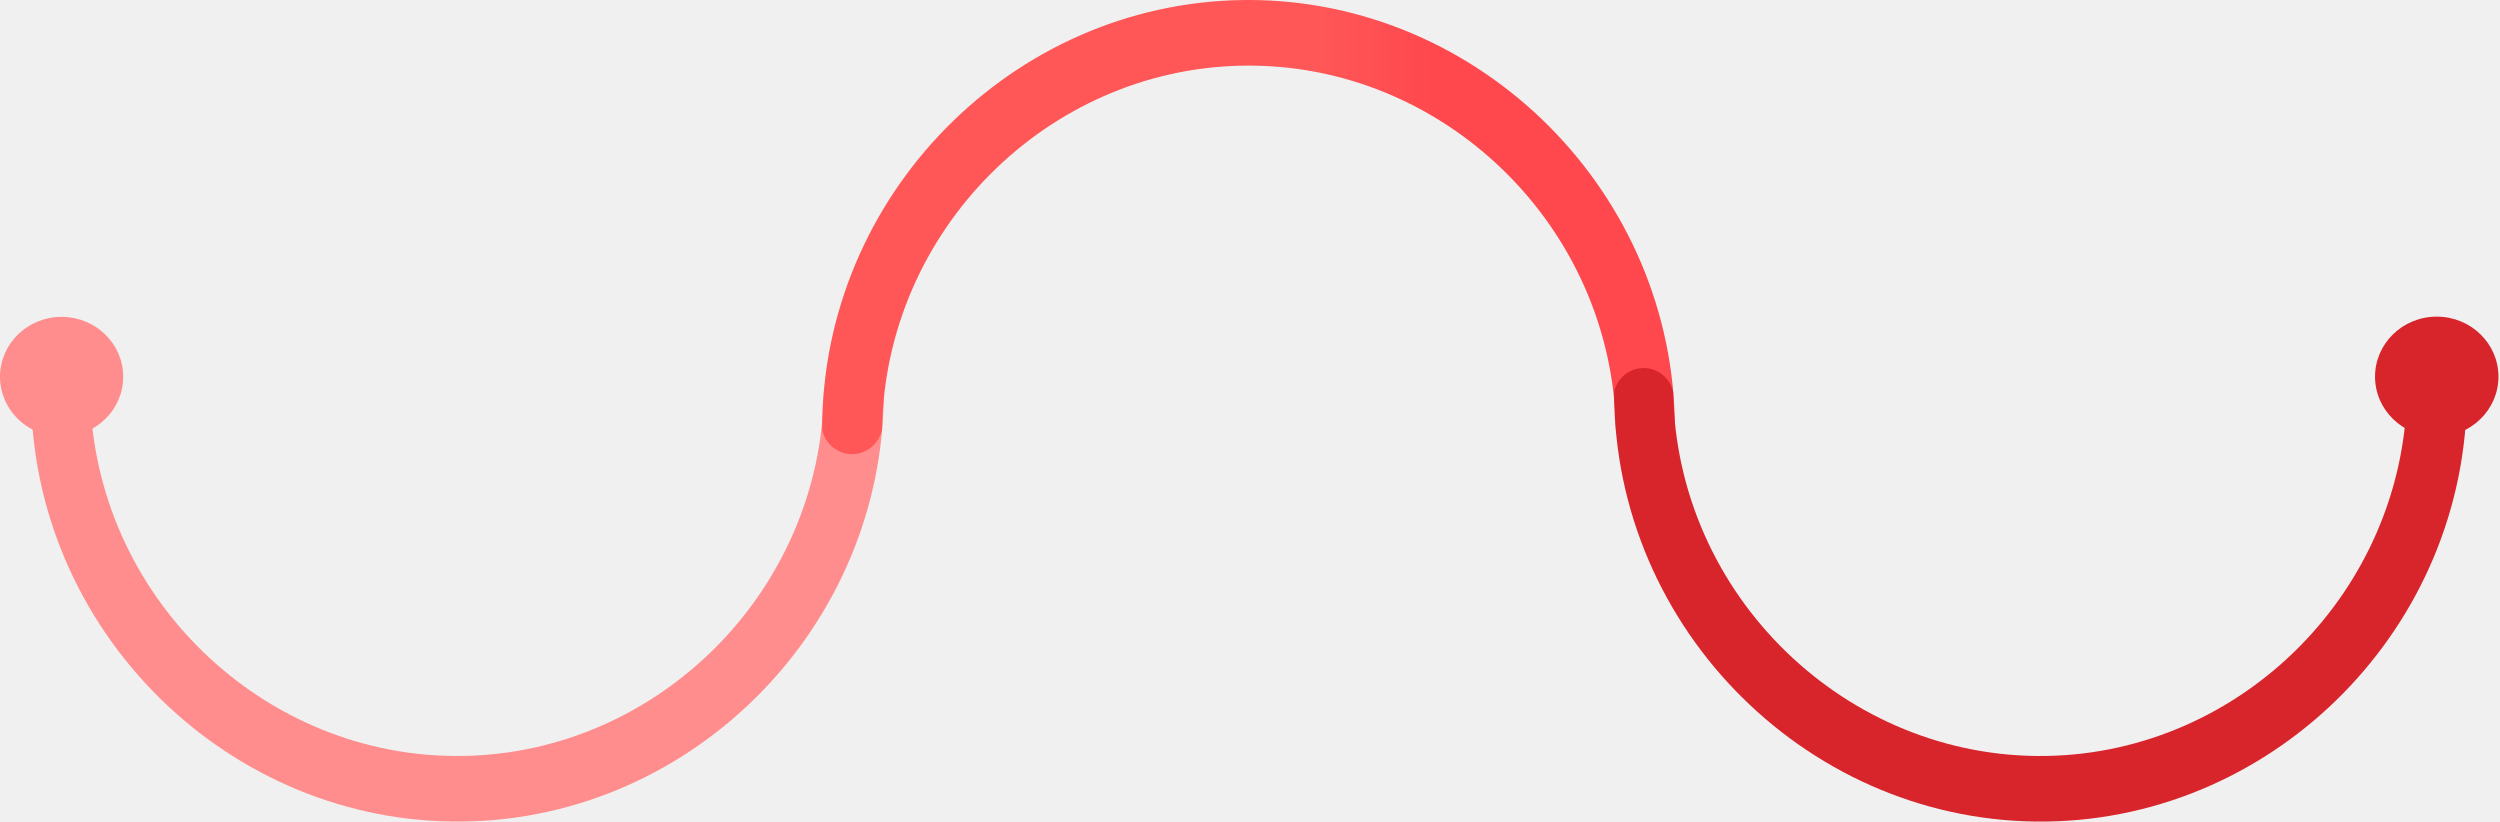
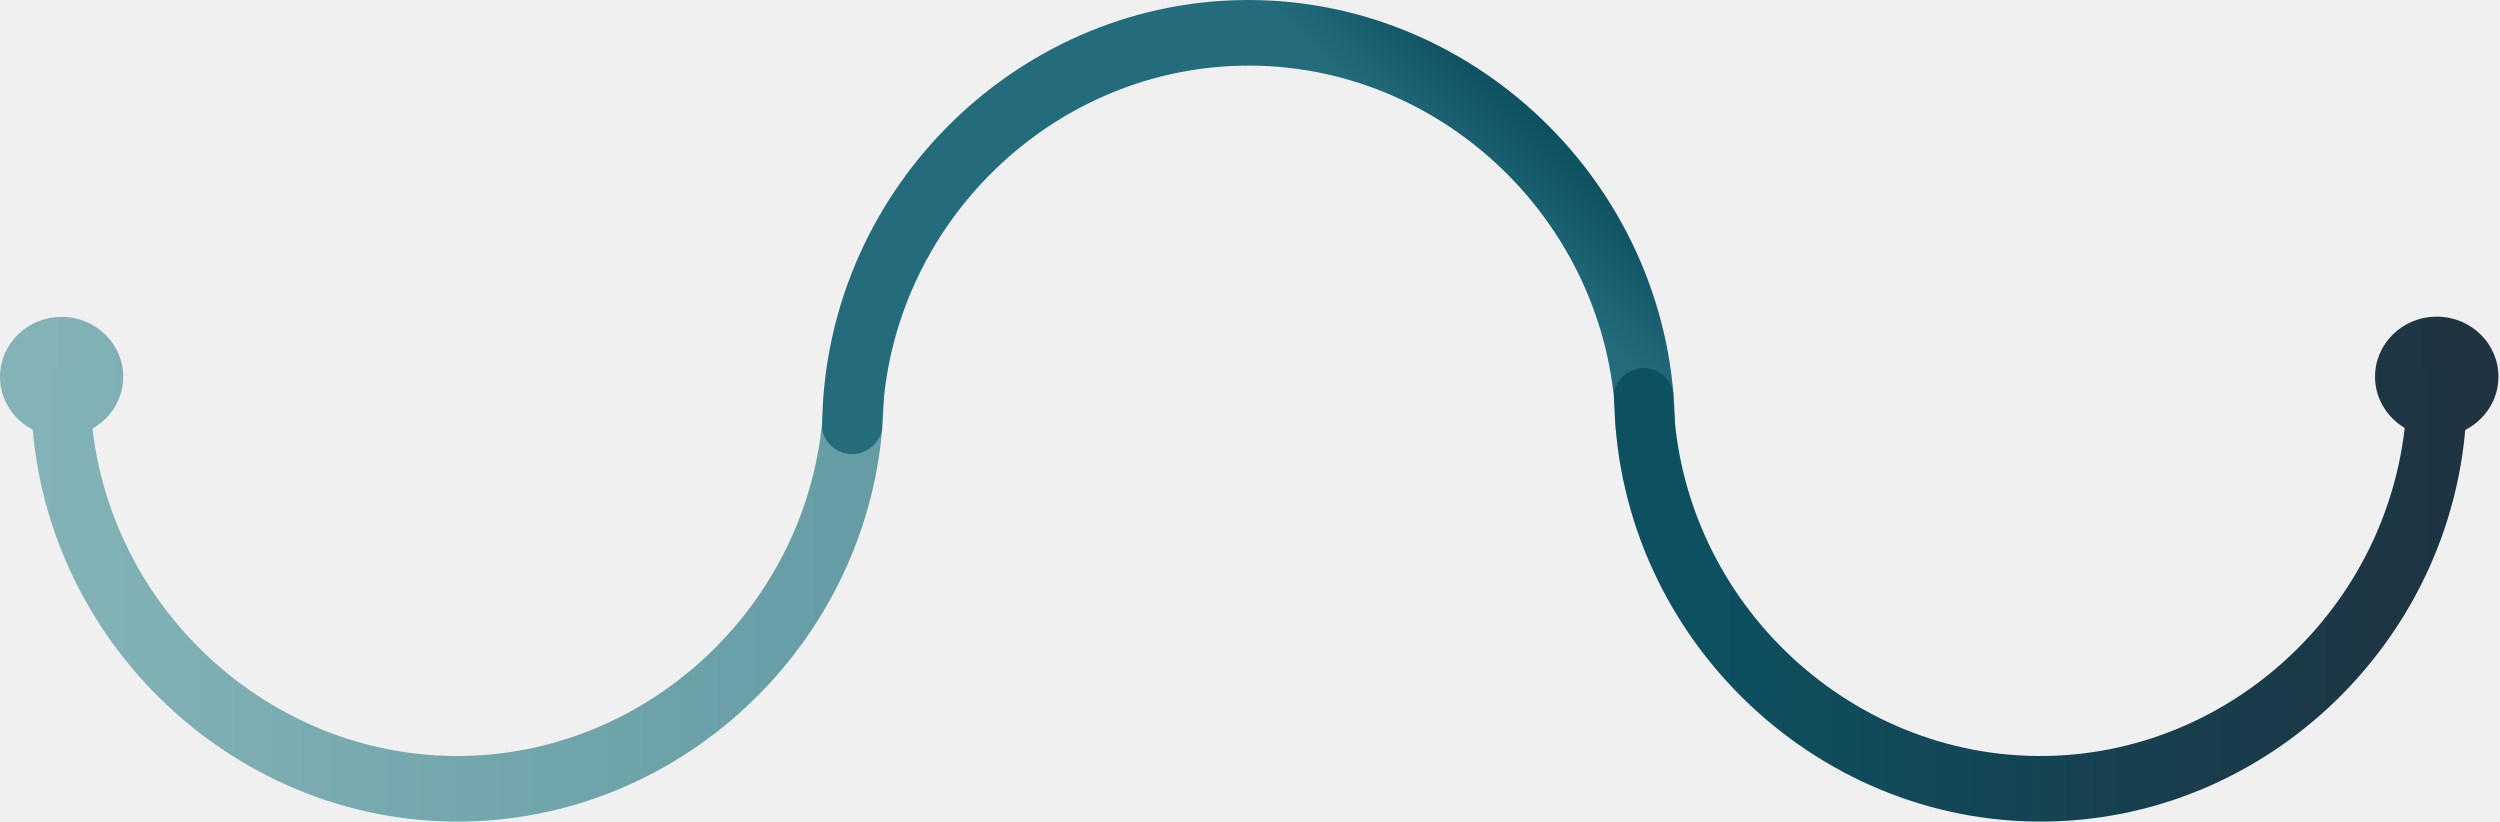
<svg xmlns="http://www.w3.org/2000/svg" width="1390" height="457" viewBox="0 0 1390 457" fill="none">
  <g clip-path="url(#clip0)">
-     <path d="M0 209.486C0 227.883 15.337 242.802 34.249 242.802C53.161 242.802 68.497 227.883 68.497 209.486C68.497 191.087 53.161 176.168 34.249 176.168C15.337 176.168 0 191.087 0 209.486Z" fill="url(#paint0_linear)" />
-     <path d="M1320.52 209.426C1320.52 190.996 1335.88 176.05 1354.83 176.05C1373.78 176.05 1389.14 190.996 1389.14 209.426C1389.14 227.856 1373.78 242.801 1354.83 242.801C1335.88 242.801 1320.52 227.856 1320.52 209.426Z" fill="#D8252C" />
-     <path d="M474.425 204.303C466.581 204.451 459.761 210.08 458.104 217.851C456.396 328.463 366.359 418.347 257.785 420.302C146.485 422.308 51.852 331.267 50.067 217.851C48.387 210.194 41.584 204.679 33.784 204.623C25.893 204.566 18.956 210.106 17.259 217.851C17.105 350.604 127.124 458.682 257.785 456.782C385.876 454.922 491.561 347.974 491.385 217.851C489.696 209.952 482.683 204.299 474.737 204.3C474.635 204.3 474.529 204.3 474.425 204.3" fill="url(#paint1_linear)" />
-     <path d="M690.715 0.024C562.621 1.885 456.936 108.831 457.115 238.955C458.824 246.959 466 252.655 474.075 252.505C481.919 252.356 488.736 246.728 490.393 238.955C492.104 128.345 582.139 38.462 690.715 36.504C802.015 34.499 896.645 125.539 898.433 238.955C900.111 246.613 906.913 252.128 914.716 252.183C922.604 252.243 929.541 246.701 931.239 238.955C931.393 107.345 823.279 -0.012 694.104 0C692.983 0 691.839 0.013 690.715 0.024Z" fill="url(#paint2_linear)" />
-     <path d="M897.46 217.852C899.159 210.105 906.096 204.565 913.985 204.623C921.787 204.679 928.588 210.193 930.267 217.852C932.055 331.268 1026.69 422.309 1137.99 420.303C1246.56 418.345 1336.6 328.461 1338.31 217.852C1339.96 210.08 1346.78 204.449 1354.63 204.303C1362.7 204.152 1369.87 209.848 1371.59 217.852C1371.76 347.975 1266.08 454.921 1137.99 456.781C1007.33 458.681 897.307 350.604 897.46 217.852Z" fill="#D8252C" />
+     <path d="M0 209.485C0 227.884 15.337 242.803 34.252 242.803C53.164 242.803 68.501 227.884 68.501 209.485C68.501 191.088 53.164 176.171 34.252 176.171C15.337 176.171 0 191.088 0 209.485Z" fill="url(#paint0_linear)" />
+     <path d="M1320.52 209.428C1320.52 227.857 1335.88 242.803 1354.83 242.803C1373.78 242.803 1389.14 227.857 1389.14 209.428C1389.14 190.997 1373.78 176.052 1354.83 176.052C1335.88 176.052 1320.52 190.997 1320.52 209.428Z" fill="url(#paint1_linear)" />
+     <path d="M474.425 204.304C466.581 204.451 459.764 210.083 458.107 217.854C456.396 328.463 366.361 418.347 257.785 420.304C146.487 422.31 51.856 331.27 50.067 217.854C48.389 210.195 41.587 204.68 33.784 204.625C25.897 204.565 18.959 210.11 17.261 217.854C17.108 350.607 127.128 458.681 257.785 456.784C385.879 454.923 491.564 347.978 491.385 217.854C489.696 209.952 482.685 204.3 474.739 204.3C474.635 204.3 474.529 204.302 474.425 204.3" fill="url(#paint2_linear)" />
+     <path d="M690.715 0.025C562.623 1.889 456.939 108.834 457.116 238.957C458.827 246.959 466.003 252.656 474.075 252.505C481.919 252.36 488.738 246.727 490.396 238.957C492.104 128.345 582.141 38.461 690.715 36.506C802.017 34.5 896.648 125.538 898.434 238.957C900.114 246.613 906.914 252.129 914.716 252.185C922.607 252.243 929.542 246.702 931.242 238.957C931.394 107.346 823.282 -0.011 694.104 -0C692.983 -0 691.84 0.013 690.715 0.025Z" fill="url(#paint3_linear)" />
+     <path d="M1354.63 204.304C1346.78 204.451 1339.97 210.083 1338.31 217.854C1336.6 328.463 1246.56 418.347 1137.99 420.304C1026.69 422.31 932.057 331.27 930.268 217.854C928.588 210.195 921.788 204.68 913.987 204.625C906.096 204.565 899.161 210.11 897.46 217.854C897.307 350.607 1007.33 458.681 1137.99 456.784C1266.08 454.923 1371.77 347.978 1371.59 217.854C1369.9 209.952 1362.89 204.3 1354.94 204.3C1354.84 204.3 1354.73 204.302 1354.63 204.3" fill="url(#paint4_linear)" />
  </g>
  <defs>
-     <linearGradient id="paint0_linear" x1="25.14" y1="209.485" x2="1585.79" y2="209.485" gradientUnits="userSpaceOnUse">
-       <stop stop-color="#FF8D8D" />
-       <stop offset="0.936" stop-color="#FF8D8D" />
-       <stop offset="0.969" stop-color="#FF8D8D" />
-       <stop offset="1" stop-color="#FF8D8D" />
+     <linearGradient id="paint0_linear" x1="25.142" y1="209.486" x2="1585.79" y2="209.486" gradientUnits="userSpaceOnUse">
+       <stop stop-color="#83B3B7" />
+       <stop offset="0.226" stop-color="#659CA4" />
+       <stop offset="0.52" stop-color="#246C7C" />
+       <stop offset="0.781" stop-color="#0D5060" />
+       <stop offset="1" stop-color="#1F3341" />
    </linearGradient>
-     <linearGradient id="paint1_linear" x1="17.259" y1="330.553" x2="491.384" y2="330.553" gradientUnits="userSpaceOnUse">
-       <stop stop-color="#FF8D8D" />
-       <stop offset="0.936" stop-color="#FF8D8D" />
-       <stop offset="0.969" stop-color="#FF8D8D" />
-       <stop offset="1" stop-color="#FF8D8D" />
+     <linearGradient id="paint1_linear" x1="-199.451" y1="209.427" x2="1363.96" y2="209.427" gradientUnits="userSpaceOnUse">
+       <stop stop-color="#83B3B7" />
+       <stop offset="0.226" stop-color="#659CA4" />
+       <stop offset="0.52" stop-color="#246C7C" />
+       <stop offset="0.781" stop-color="#0D5060" />
+       <stop offset="1" stop-color="#1F3341" />
    </linearGradient>
-     <linearGradient id="paint2_linear" x1="457.114" y1="126.253" x2="931.24" y2="126.253" gradientUnits="userSpaceOnUse">
-       <stop stop-color="#FF5757" />
-       <stop offset="0.574" stop-color="#FF5757" />
-       <stop offset="0.718" stop-color="#FE484E" />
-       <stop offset="0.825" stop-color="#FE484E" />
-       <stop offset="1" stop-color="#FE484E" />
+     <linearGradient id="paint2_linear" x1="17.261" y1="330.555" x2="491.386" y2="330.555" gradientUnits="userSpaceOnUse">
+       <stop stop-color="#83B3B7" />
+       <stop offset="1" stop-color="#659CA4" />
+     </linearGradient>
+     <linearGradient id="paint3_linear" x1="549.918" y1="335.65" x2="838.305" y2="47.262" gradientUnits="userSpaceOnUse">
+       <stop stop-color="#246C7C" />
+       <stop offset="0.237" stop-color="#246C7C" />
+       <stop offset="0.847" stop-color="#246C7C" />
+       <stop offset="1" stop-color="#0D5060" />
+     </linearGradient>
+     <linearGradient id="paint4_linear" x1="897.462" y1="330.555" x2="1371.59" y2="330.555" gradientUnits="userSpaceOnUse">
+       <stop stop-color="#0D5060" />
+       <stop offset="0.122" stop-color="#0D5060" />
+       <stop offset="1" stop-color="#1F3341" />
    </linearGradient>
    <clipPath id="clip0">
-       <rect width="1389.14" height="456.806" fill="white" />
+       <rect width="1389.14" height="456.809" fill="white" />
    </clipPath>
  </defs>
</svg>
